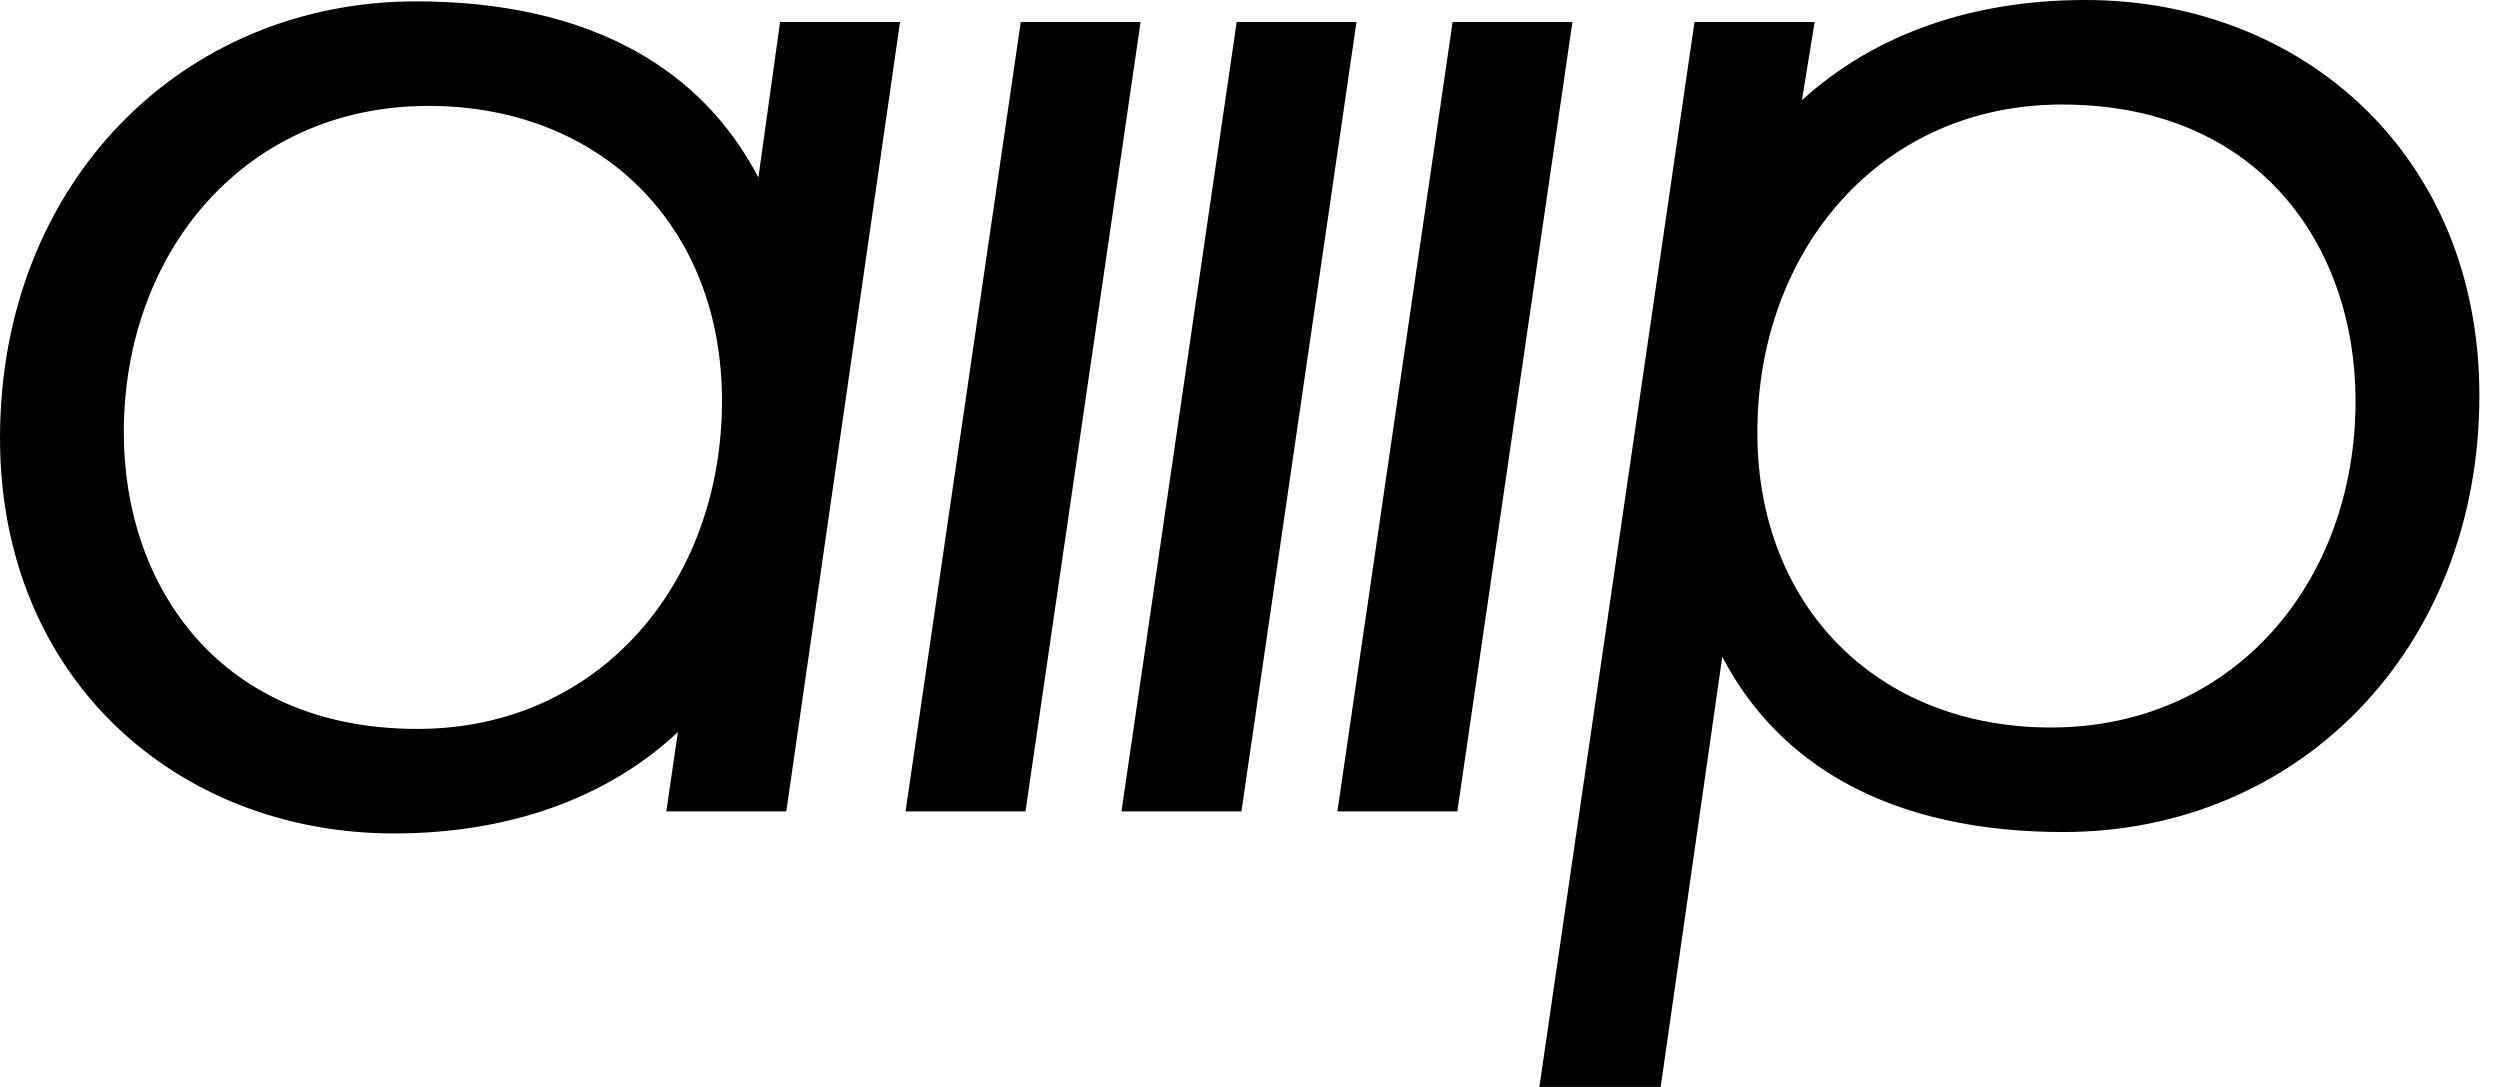
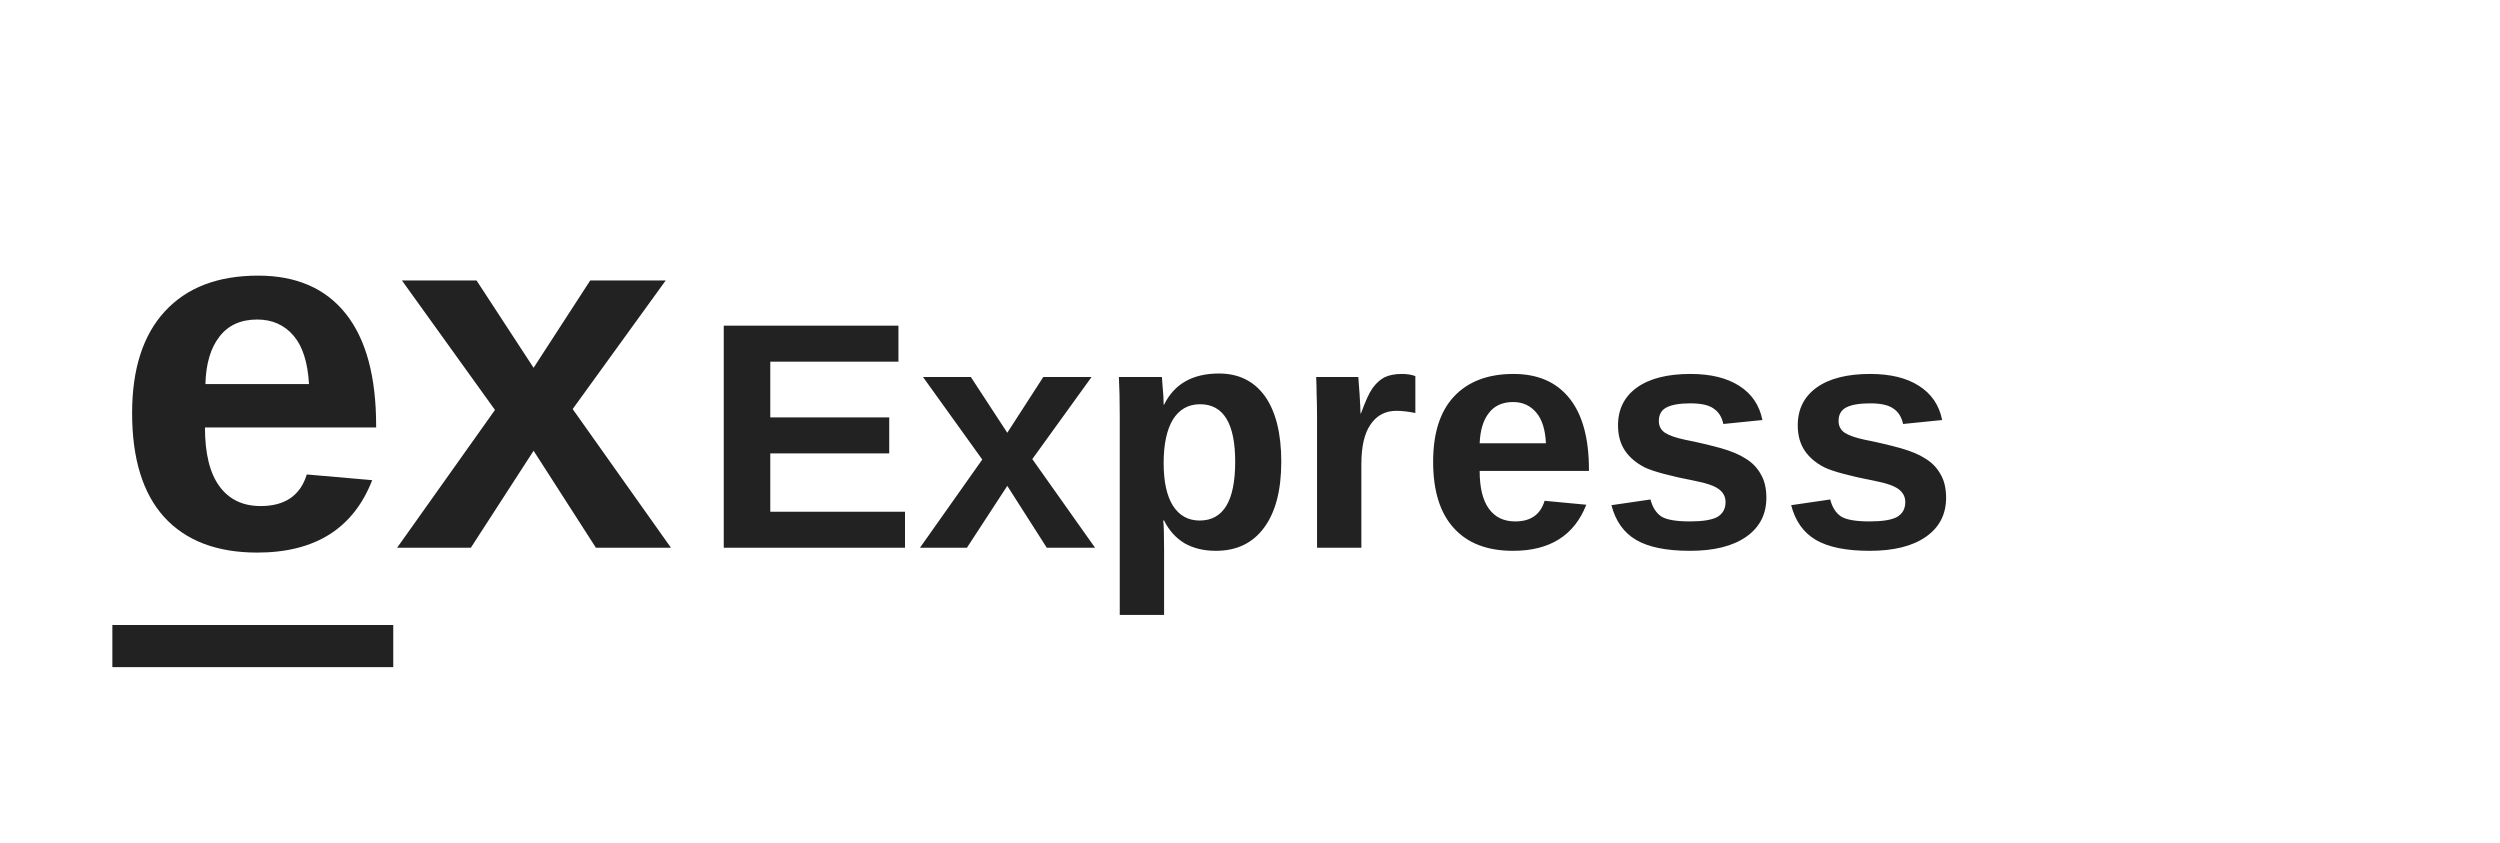
- <svg xmlns="http://www.w3.org/2000/svg" width="69" height="30" viewBox="0 0 69 30" fill="none">
-   <path d="M57.557 0C63.511 2.43871e-05 68.431 4.246 68.431 10.912C68.431 17.933 63.422 22.964 56.949 22.964C54.666 22.964 52.588 22.539 50.879 21.58C49.478 20.795 48.336 19.657 47.535 18.129L45.876 29.709L45.834 30H42.486L42.543 29.611L46.768 0.608H50.084L49.734 2.765C51.736 0.942 54.432 4.87741e-05 57.557 0ZM11.482 0.038C13.765 0.038 15.852 0.463 17.571 1.426C18.979 2.215 20.127 3.358 20.931 4.898L21.49 0.9L21.53 0.608H24.841L21.744 22.103L21.701 22.394H18.39L18.71 20.206C16.726 22.06 13.998 23.003 10.874 23.003C4.919 23.003 4.07808e-05 18.756 0 12.09C3.65184e-05 5.069 5.009 0.038 11.482 0.038ZM28.346 22.104L28.304 22.394H24.993L28.131 0.899L28.172 0.608H31.48L28.346 22.104ZM34.306 22.104L34.264 22.394H30.953L34.09 0.899L34.132 0.608H37.439L34.306 22.104ZM43.399 0.608L40.265 22.104L40.223 22.394H36.912L40.05 0.899L40.091 0.608H43.399ZM11.824 2.923C6.795 2.923 3.417 6.921 3.417 11.938C3.417 14.094 4.099 16.139 5.442 17.64C6.779 19.136 8.795 20.118 11.521 20.118C16.547 20.118 19.927 16.083 19.927 11.064C19.927 8.635 19.083 6.604 17.659 5.181C16.237 3.758 14.214 2.923 11.824 2.923ZM56.91 2.885C51.883 2.885 48.503 6.919 48.503 11.938C48.503 14.367 49.349 16.398 50.771 17.821C52.194 19.244 54.216 20.079 56.606 20.079C61.635 20.079 65.013 16.081 65.013 11.064C65.013 8.909 64.332 6.863 62.989 5.362C61.652 3.867 59.637 2.885 56.91 2.885Z" fill="black" />
+ <svg xmlns="http://www.w3.org/2000/svg" width="89" height="30" viewBox="0 0 89 30">
+   <rect width="89" height="30" fill="none" />
+   <text x="4" y="19.5" font-family="Arial,sans-serif" font-size="18" font-weight="700" fill="#222">ex</text>
+   <text x="25" y="19.5" font-family="Arial,sans-serif" font-size="11.5" font-weight="600" fill="#222">Express</text>
+   <path d="M4 23h10" stroke="#222" stroke-width="1.5" />
</svg>
